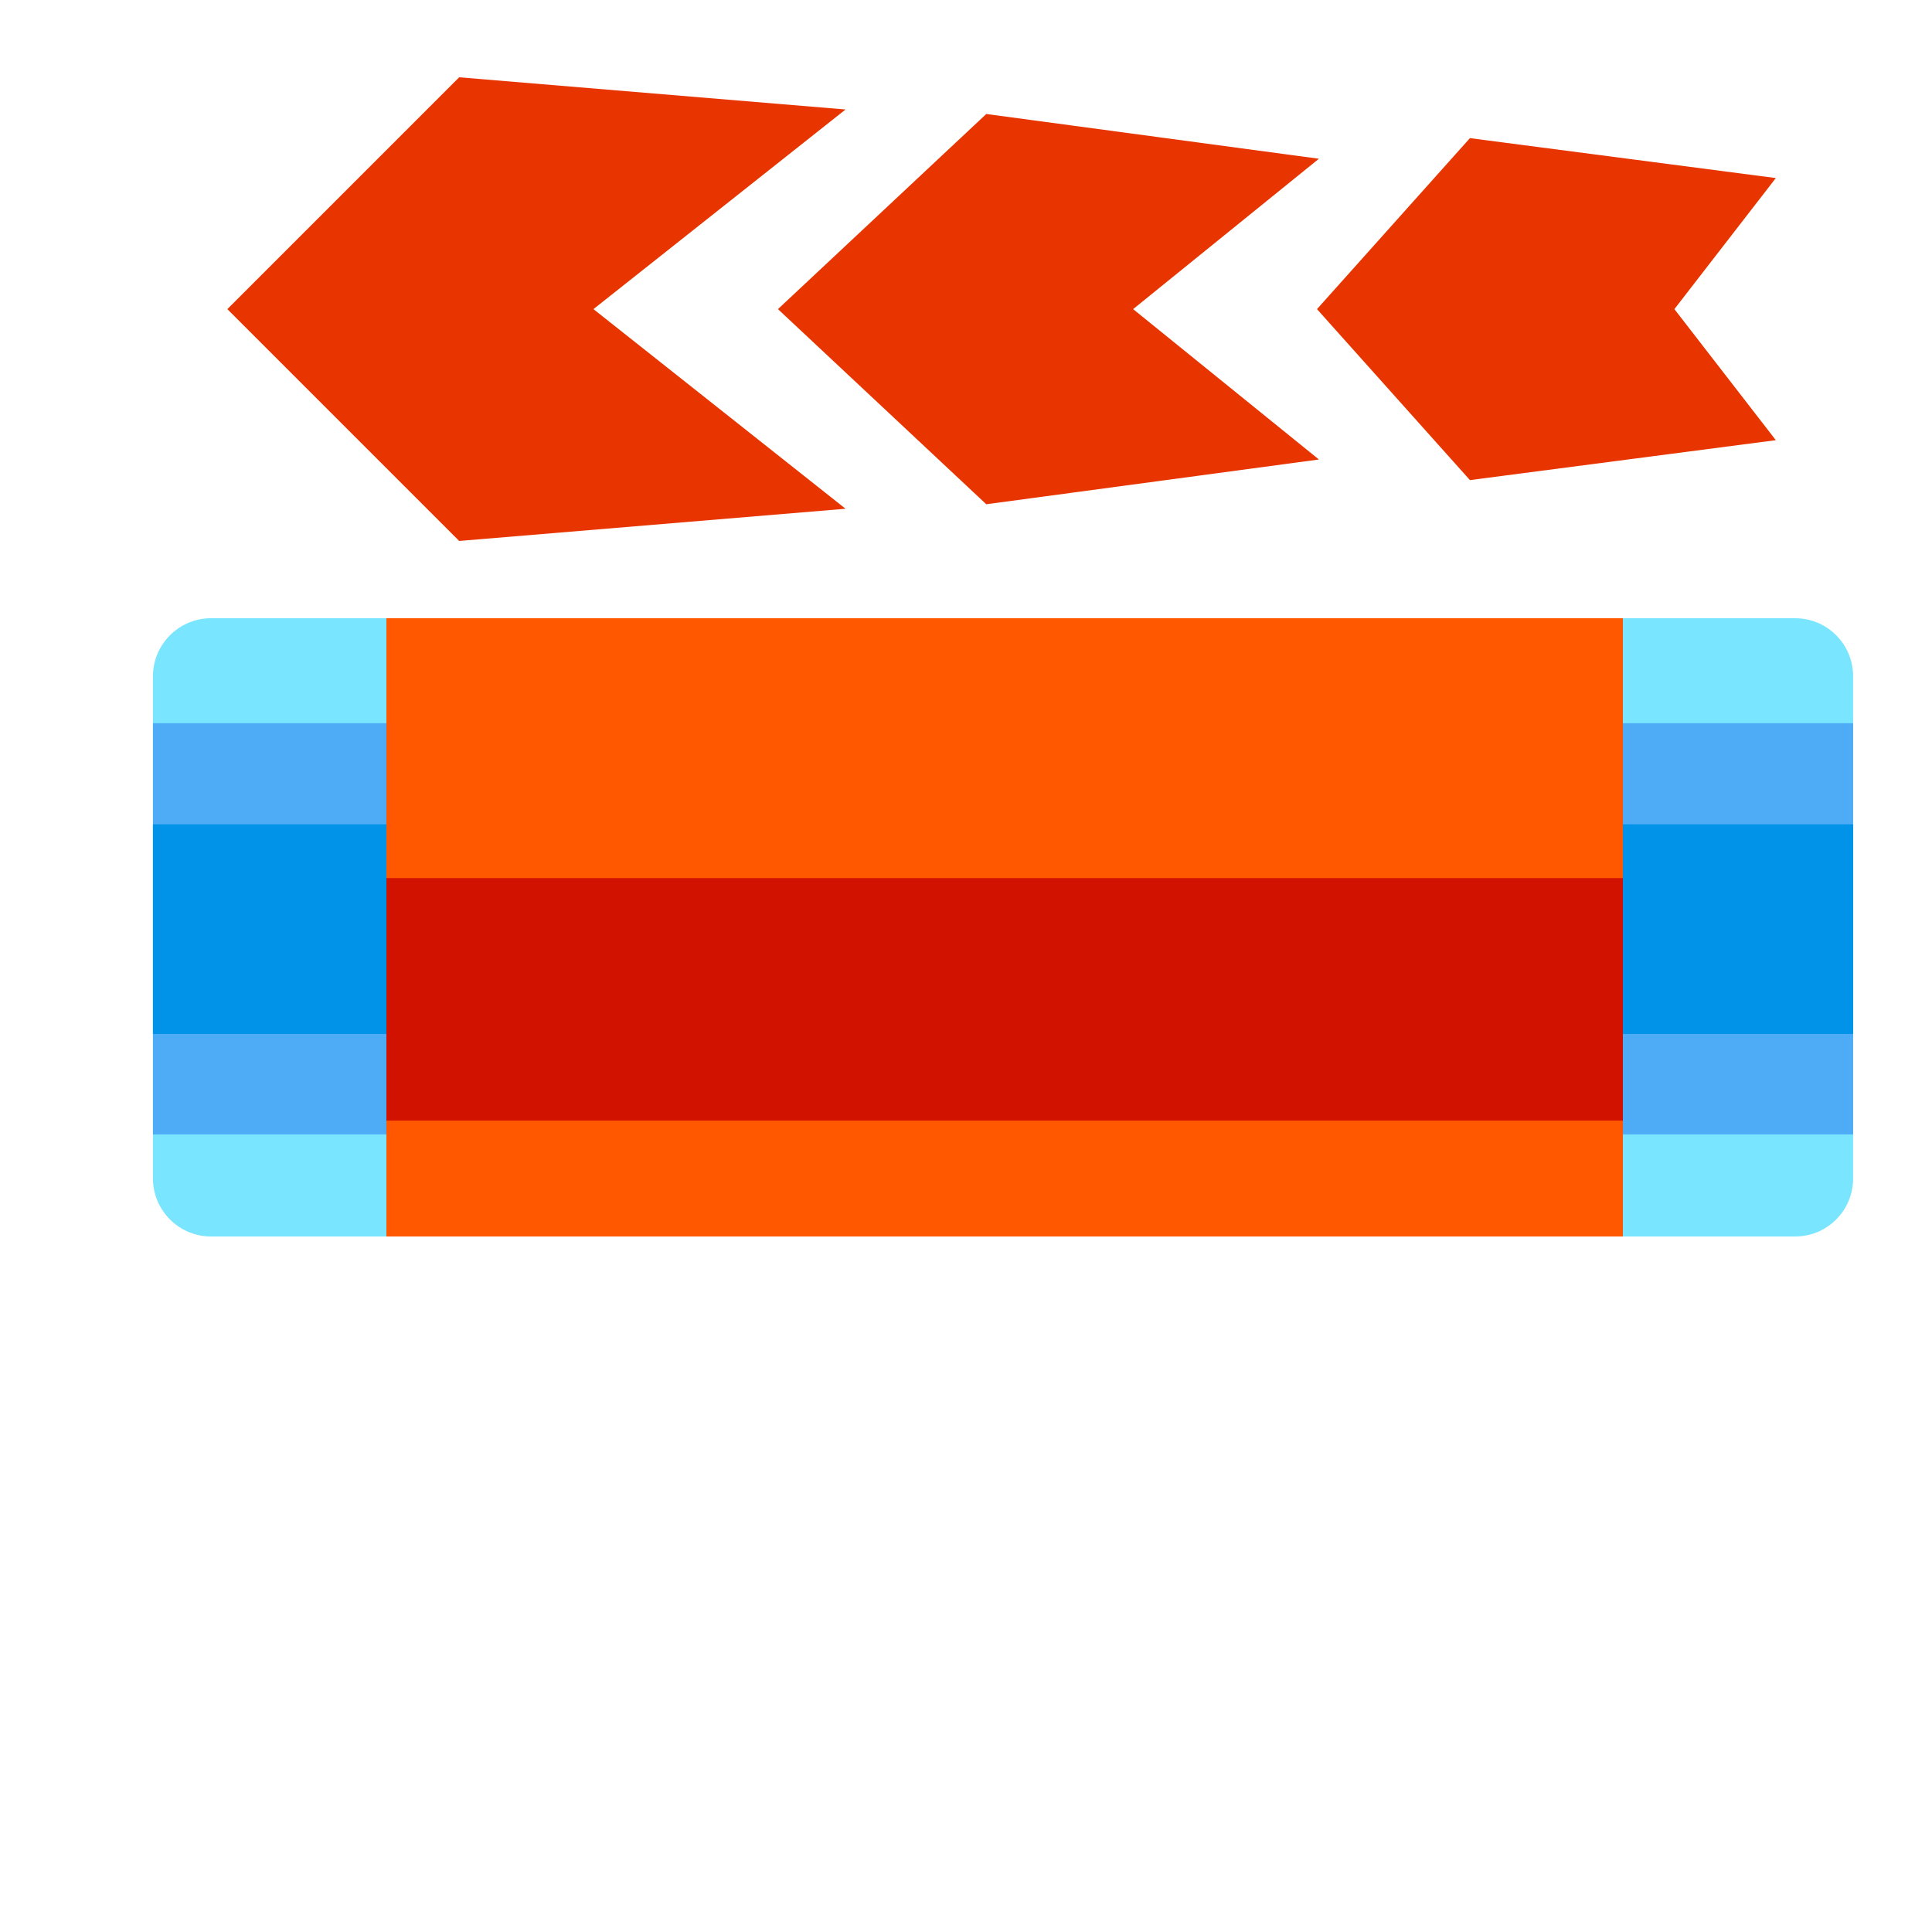
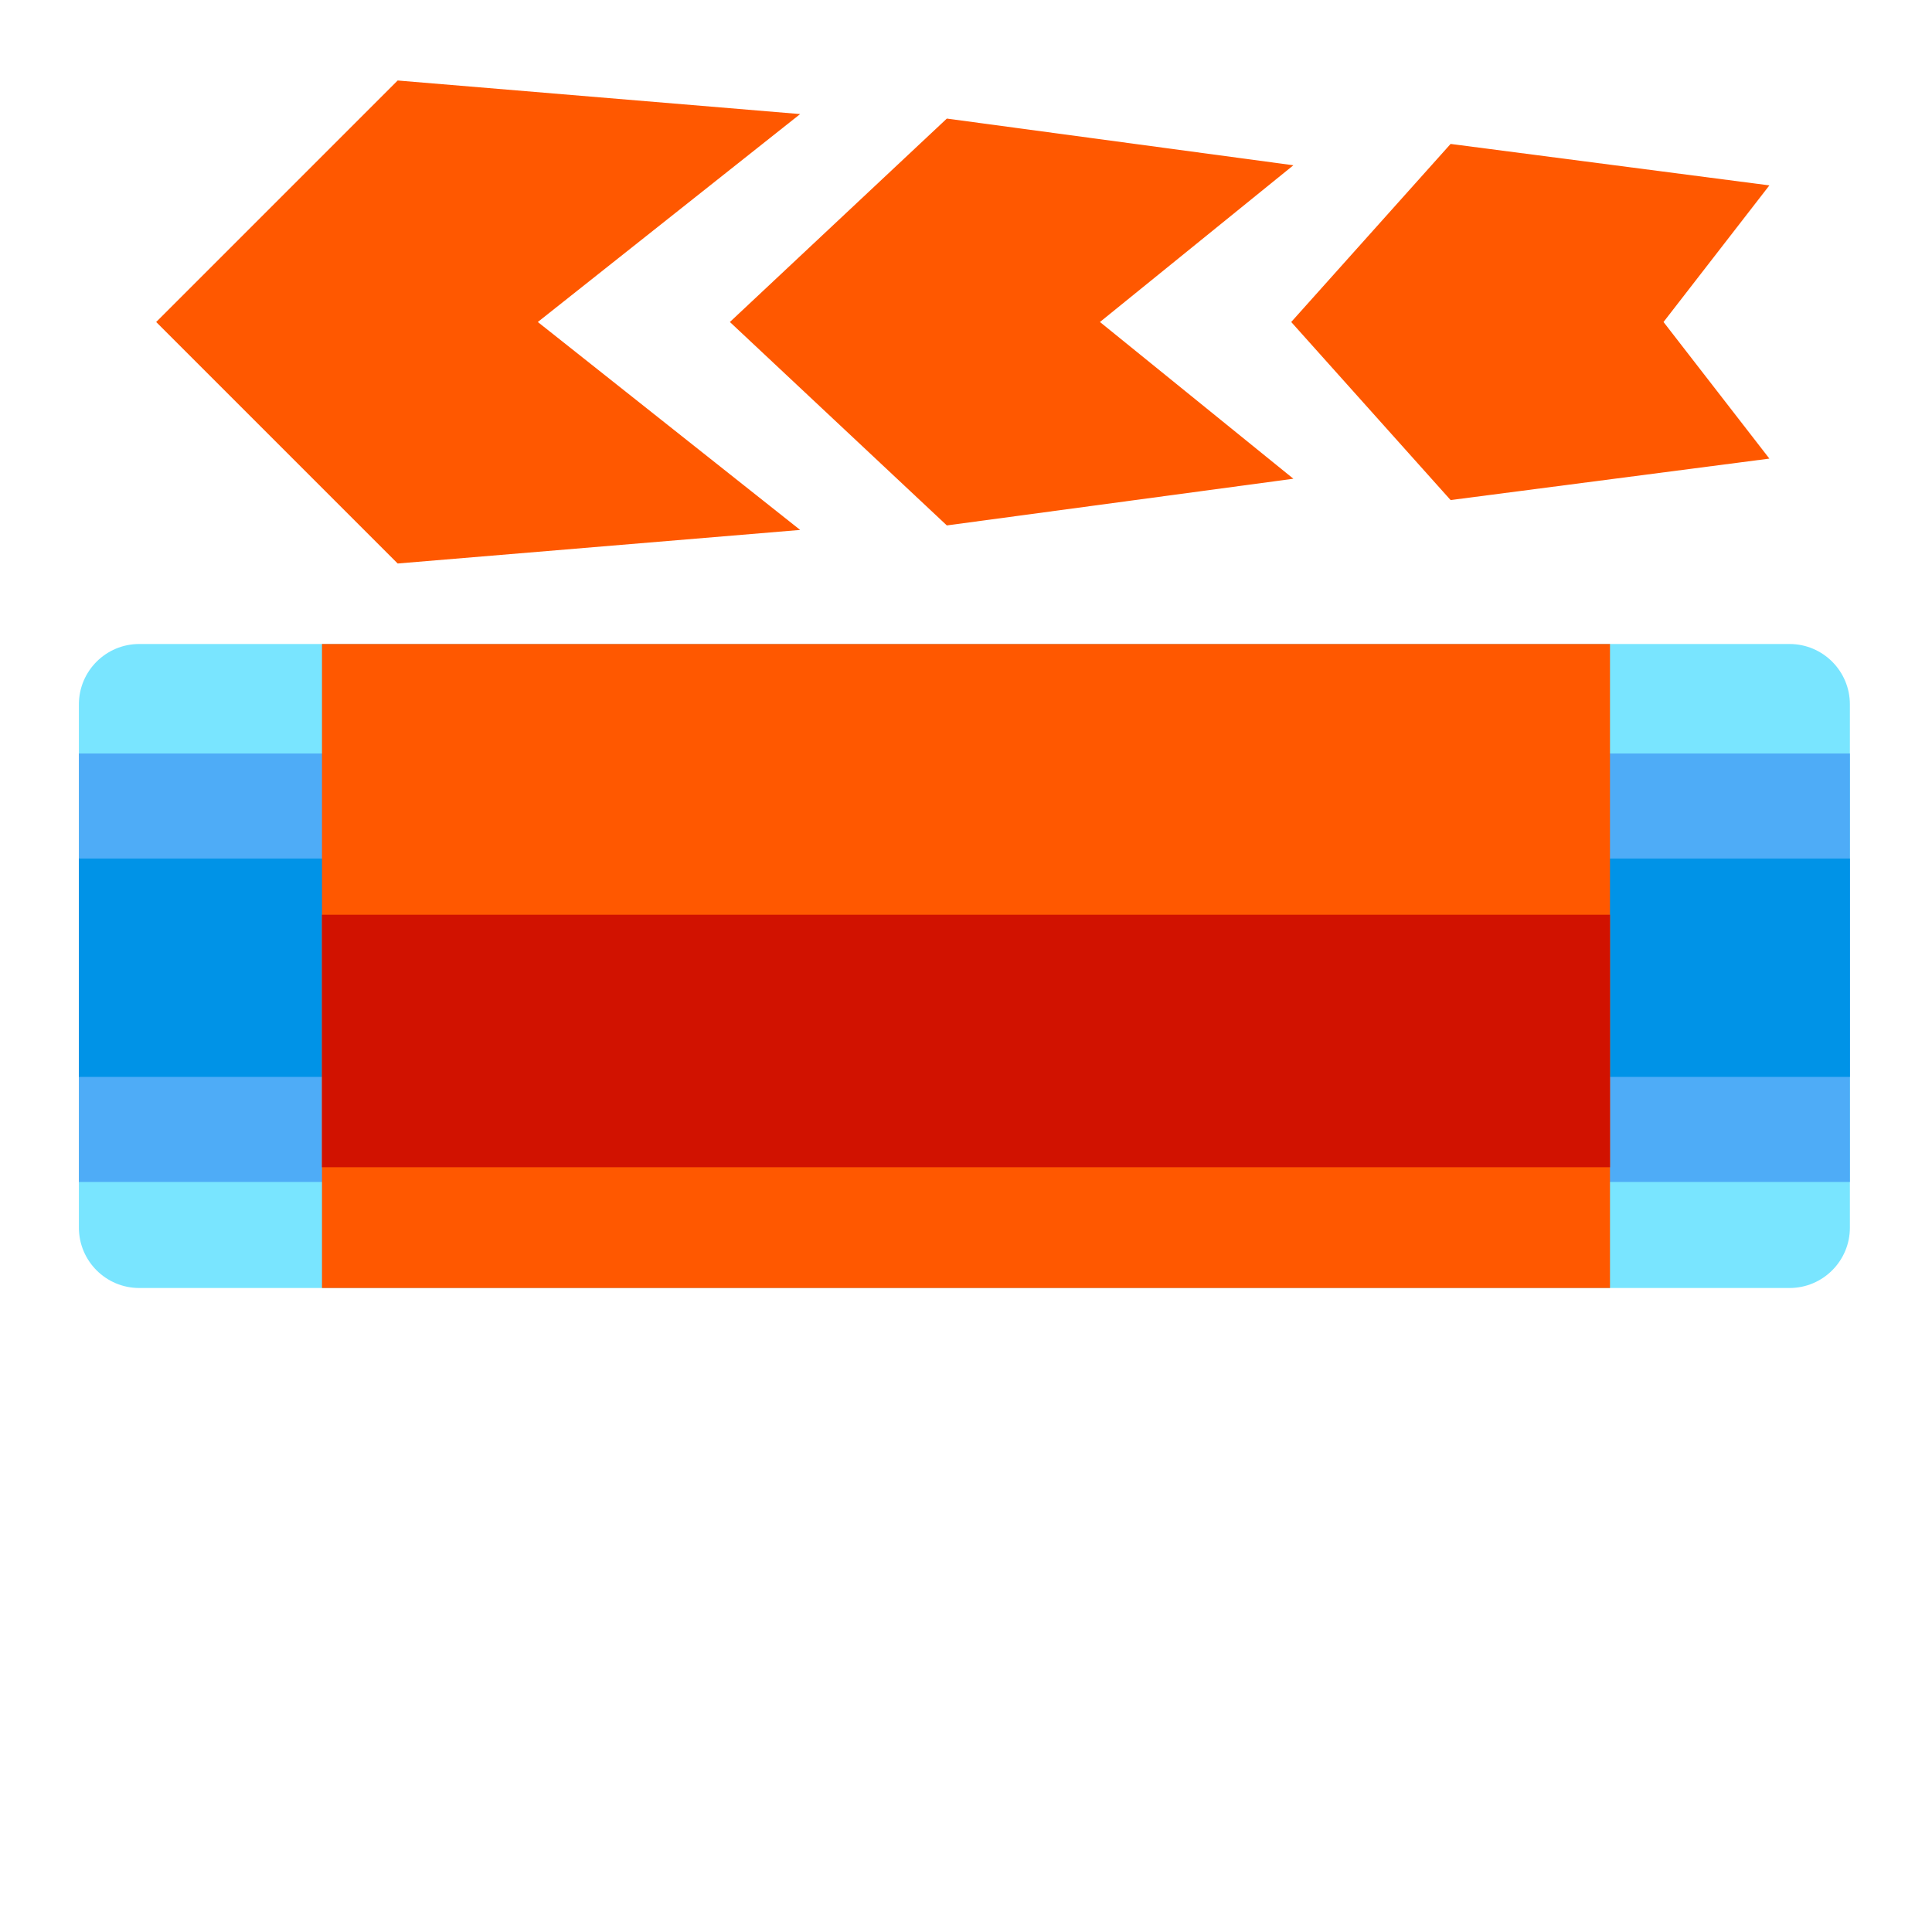
- <svg xmlns="http://www.w3.org/2000/svg" width="100%" height="100%" viewBox="0 0 6 6" version="1.1" xml:space="preserve" style="fill-rule:evenodd;clip-rule:evenodd;stroke-linejoin:round;stroke-miterlimit:2;">
-   <rect id="icon_slide_clw_7" x="0.235" y="0" width="5.76" height="5.76" style="fill:none;" />
-   <path id="Caps-3" d="M5.755,2.1l0,1.56c0,0.099 -0.08,0.18 -0.18,0.18l-4.92,-0c-0.099,-0 -0.18,-0.081 -0.18,-0.18l0,-1.56c0,-0.099 0.081,-0.18 0.18,-0.18l4.92,-0c0.1,-0 0.18,0.081 0.18,0.18Z" style="fill:#79e5ff;" />
-   <rect id="Caps-2" x="0.475" y="2.246" width="5.28" height="1.277" style="fill:#4eacf7;" />
-   <rect id="Caps-31" x="0.475" y="2.56" width="5.28" height="0.651" style="fill:#0093e7;" />
-   <rect id="Base-Note" x="1.2" y="1.92" width="3.84" height="1.92" style="fill:#ff5800;" />
-   <rect id="Shading" x="1.2" y="2.727" width="3.84" height="0.753" style="fill:#d11200;" />
-   <path id="Slide" d="M2.416,0.96l0.647,0.606l1.033,-0.139l-0.577,-0.467l0.577,-0.467l-1.033,-0.139l-0.647,0.606Zm1.674,0l0.475,0.531l0.95,-0.124l-0.315,-0.407l0.315,-0.407l-0.95,-0.124l-0.475,0.531Zm-3.384,0l0.72,0.72l1.2,-0.1l-0.783,-0.62l0.783,-0.62l-1.2,-0.1l-0.72,0.72Z" style="fill:#e83500;" />
+ <svg xmlns="http://www.w3.org/2000/svg" width="100%" height="100%" viewBox="0 0 24 24" version="1.1" xml:space="preserve" style="fill-rule:evenodd;clip-rule:evenodd;stroke-linejoin:round;stroke-miterlimit:2;">
+   <g transform="matrix(1,0,0,1,-112,-196)">
+     <g transform="matrix(1,0,0,1,28,0)">
+       <g id="icon_slide_clw_7" transform="matrix(-1,0,0,1,107.98,196)">
+         <rect x="0" y="0" width="24" height="24" style="fill:none;" />
+         <g id="Caps-3" transform="matrix(-0.956522,0,0,1,23,0)">
+           <path d="M23,8.75L23,15.25C23,15.664 22.649,16 22.216,16L0.784,16C0.351,16 0,15.664 0,15.25L0,8.75C0,8.336 0.351,8 0.784,8L22.216,8C22.649,8 23,8.336 23,8.75Z" style="fill:rgb(121,229,255);" />
+         </g>
+         <g id="Caps-2" transform="matrix(-1.22222,0,0,2.66134,25.4444,-30.5599)">
+           <rect x="2" y="15" width="18" height="2" style="fill:rgb(78,172,247);" />
+         </g>
+         <g id="Caps-31" transform="matrix(-1.22222,0,0,1.35626,25.4444,-9.67876)">
+           <rect x="2" y="15" width="18" height="2" style="fill:rgb(0,147,231);" />
+         </g>
+         <g id="Base-Note" transform="matrix(-1,0,0,1,23.9801,1)">
+           <path d="M20,7L20,15L4,15L4,7L20,7ZM9.067,3L11.762,0.473L16.067,1.053L13.664,3L16.067,4.947L11.762,5.527L9.067,3ZM16.04,3L18.02,0.788L21.98,1.303L20.665,3L21.98,4.697L18.02,5.212L16.04,3ZM1.94,3L4.94,0L9.94,0.417L6.681,3L9.94,5.583L4.94,6L1.94,3Z" style="fill:rgb(255,88,0);" />
+         </g>
+         <g id="Shading" transform="matrix(-0.888889,0,0,1.56816,21.7579,-12.1591)">
+           <rect x="2" y="15" width="18" height="2" style="fill:rgb(209,18,0);" />
+         </g>
+       </g>
+     </g>
+   </g>
</svg>
